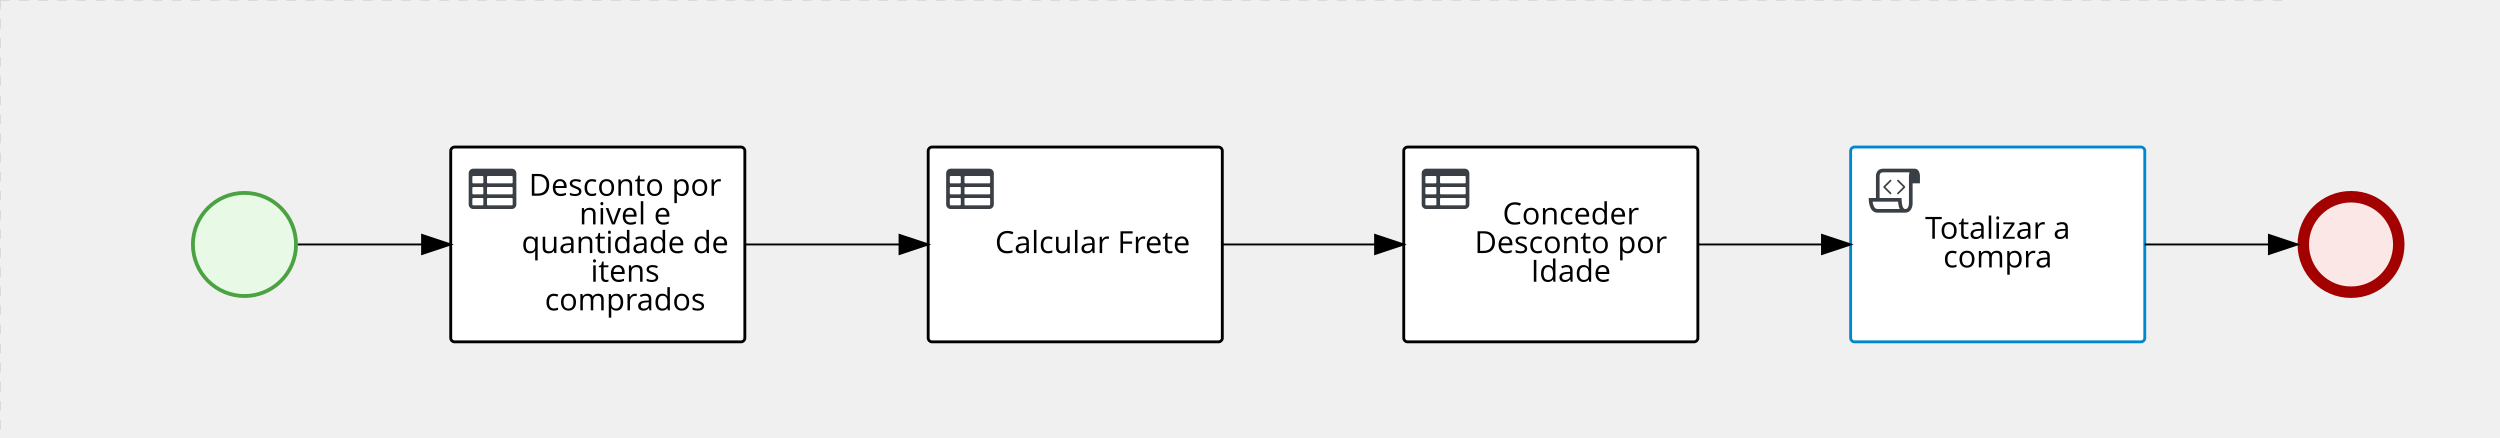
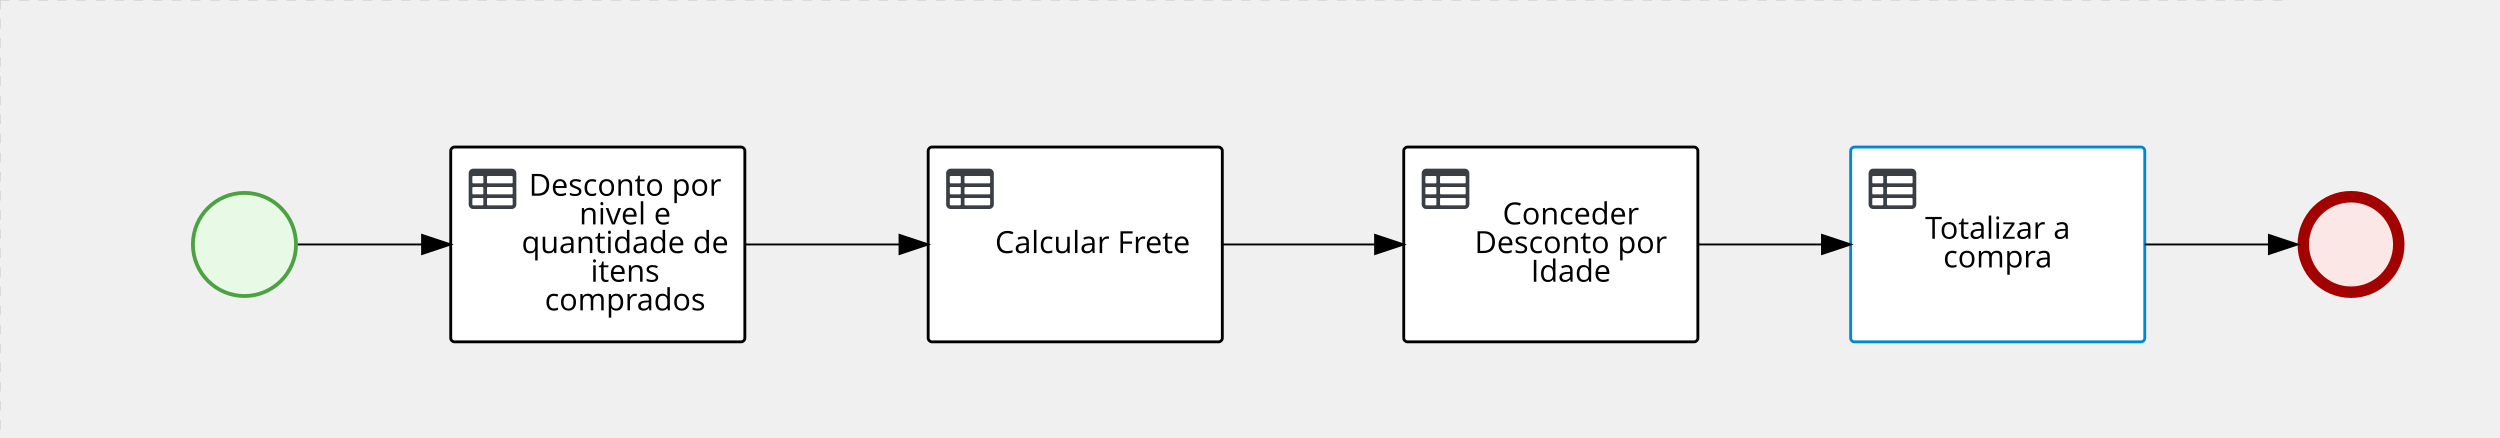
<svg xmlns="http://www.w3.org/2000/svg" version="1.1" width="1309" height="229" viewBox="0 0 1309 229">
  <defs />
  <g transform="matrix(1,0,0,1,0,0)">
    <g>
      <g>
        <g>
          <path fill="none" stroke="#d3d3d3" paint-order="fill stroke markers" d=" M 0 0 L 1200 0" stroke-miterlimit="10" stroke-opacity="0.8" stroke-dasharray="5" />
        </g>
        <g>
          <path fill="none" stroke="#d3d3d3" paint-order="fill stroke markers" d=" M 0 0 L 0 800" stroke-miterlimit="10" stroke-opacity="0.8" stroke-dasharray="5" />
-         </g>
-       </g>
-       <g id="_86D6EFD3-7F77-4F0D-A8E5-09FD4999CAC4" bpmn2nodeid="_86D6EFD3-7F77-4F0D-A8E5-09FD4999CAC4" transform="matrix(1,0,0,1,969,77)">
-         <g>
-           <path fill="none" stroke="none" />
-         </g>
-         <g transform="matrix(1,0,0,1,0,0)">
-           <path fill="#ffffff" stroke="none" id="_86D6EFD3-7F77-4F0D-A8E5-09FD4999CAC4?shapeType=BACKGROUND" paint-order="stroke fill markers" d=" M 2 0 L 152 0 L 152 0 A 2 2 0 0 1 154 2 L 154 100 L 154 100 A 2 2 0 0 1 152 102 L 2 102 L 2 102 A 2 2 0 0 1 0 100 L 0 2 L 0 2 A 2 2 0 0 1 2 0 Z" />
-         </g>
-         <g transform="matrix(1,0,0,1,0,0)">
-           <path fill="none" stroke="rgb(0,136,206)" id="_86D6EFD3-7F77-4F0D-A8E5-09FD4999CAC4?shapeType=BORDER&amp;renderType=STROKE" paint-order="fill stroke markers" d=" M 2 0 L 152 0 L 152 0 A 2 2 0 0 1 154 2 L 154 100 L 154 100 A 2 2 0 0 1 152 102 L 2 102 L 2 102 A 2 2 0 0 1 0 100 L 0 2 L 0 2 A 2 2 0 0 1 2 0 Z" stroke-miterlimit="10" stroke-width="1.5" stroke-dasharray="" />
-         </g>
-         <g>
-           <g transform="matrix(0.06,0,0,0.06,9.4,9.4)">
-             <g transform="matrix(1,0,0,1,0,0)">
-               <path fill="#393f44" stroke="none" id="_86D6EFD3-7F77-4F0D-A8E5-09FD4999CAC4undefined" paint-order="stroke fill markers" d=" M 0 0 M 197.3 130.2 C 194.4 127.3 189.6 127.3 186.7 130.2 L 130.2 186.7 C 127.3 189.6 127.3 194.4 130.2 197.3 L 186.7 253.8 C 188.1 255.3 190.1 256 192 256 C 193.9 256 195.9 255.3 197.3 253.7 C 200.2 250.8 200.2 246 197.3 243.1 L 146.2 192 L 197.3 140.8 C 200.2 137.9 200.2 133.1 197.3 130.2 Z" />
-             </g>
-             <g transform="matrix(1,0,0,1,0,0)">
-               <path fill="#393f44" stroke="none" id="_86D6EFD3-7F77-4F0D-A8E5-09FD4999CAC4undefined" paint-order="stroke fill markers" d=" M 0 0 M 261.3 130.2 C 258.4 127.3 253.6 127.3 250.7 130.2 C 247.8 133.1 247.8 137.9 250.7 140.8 L 301.8 191.9 L 250.7 243 C 247.8 245.9 247.8 250.7 250.7 253.6 C 252.1 255.3 254.1 256 256 256 C 257.9 256 259.9 255.3 261.3 253.8 L 317.8 197.3 C 320.7 194.4 320.7 189.6 317.8 186.7 L 261.3 130.2 Z" />
-             </g>
-             <g transform="matrix(1,0,0,1,0,0)">
-               <path fill="#393f44" stroke="none" id="_86D6EFD3-7F77-4F0D-A8E5-09FD4999CAC4undefined" paint-order="stroke fill markers" d=" M 0 0 M 400 32 C 400 32 152.8 32 128 32 C 62 32 64 96 64 96 L 64 288 L 1 288 C 1 288 -4 416 78 416 L 320 416 C 368 416 384 368 384 336 C 384 314.2 384 224.4 384 160 L 448 160 L 448 96 C 448 96 449 32 400 32 Z M 0 0 M 78 383.9 C 68.5 383.9 61.6 381.1 55.5 374.9 C 43.4 362.4 37.5 339.6 34.9 320 L 256.9 320 C 257.1 322.7 257.3 325.4 257.6 328.2 C 260 351.6 264.7 370.1 271.9 383.9 L 78 383.9 L 78 383.9 Z M 0 0 M 352 336 C 352 345.9 349.6 360.3 342.9 371 C 337.2 380.1 330.4 384 320 384 C 285 384 288 288 288 288 L 96 288 L 96 96 L 96 95.9 L 96 95.1 C 96 90.6 97.6 78.3 104.7 71.2 C 106.5 69.4 111.9 64 128 64 L 356.5 64 C 354.4 72.8 352.8 81.8 352.2 89.9 C 352.2 90.5 352.1 91.1 352.1 91.7 C 352.1 92 352.1 92.3 352.1 92.6 C 352 94.8 352 96 352 96 L 352 160 L 352 336 Z" />
-             </g>
-           </g>
-         </g>
-         <g transform="matrix(1,0,0,1,36.91797,36)">
-           <text fill="#000000" stroke="none" font-family="Open Sans" font-size="12pt" font-style="normal" font-weight="normal" text-decoration="normal" x="40.082" y="12" text-anchor="middle" dominant-baseline="alphabetic">Totalizar a </text>
-           <text fill="#000000" stroke="none" font-family="Open Sans" font-size="12pt" font-style="normal" font-weight="normal" text-decoration="normal" x="40.082" y="27" text-anchor="middle" dominant-baseline="alphabetic">   compra   </text>
-         </g>
-       </g>
-       <g id="_16F97411-8B6F-4654-BA64-055A5D1F38BB" bpmn2nodeid="_16F97411-8B6F-4654-BA64-055A5D1F38BB" transform="matrix(1,0,0,1,486,77)">
-         <g>
-           <path fill="none" stroke="none" />
-         </g>
-         <g transform="matrix(1,0,0,1,0,0)">
-           <path fill="#ffffff" stroke="none" id="_16F97411-8B6F-4654-BA64-055A5D1F38BB?shapeType=BACKGROUND" paint-order="stroke fill markers" d=" M 2 0 L 152 0 L 152 0 A 2 2 0 0 1 154 2 L 154 100 L 154 100 A 2 2 0 0 1 152 102 L 2 102 L 2 102 A 2 2 0 0 1 0 100 L 0 2 L 0 2 A 2 2 0 0 1 2 0 Z" />
-         </g>
-         <g transform="matrix(1,0,0,1,0,0)">
-           <path fill="none" stroke="#000000" id="_16F97411-8B6F-4654-BA64-055A5D1F38BB?shapeType=BORDER&amp;renderType=STROKE" paint-order="fill stroke markers" d=" M 2 0 L 152 0 L 152 0 A 2 2 0 0 1 154 2 L 154 100 L 154 100 A 2 2 0 0 1 152 102 L 2 102 L 2 102 A 2 2 0 0 1 0 100 L 0 2 L 0 2 A 2 2 0 0 1 2 0 Z" stroke-miterlimit="10" stroke-width="1.5" stroke-dasharray="" />
-         </g>
-         <g>
-           <g transform="matrix(0.06,0,0,0.06,9.4,9.4)">
-             <g transform="matrix(1,0,0,1,0,0)">
-               <path fill="#393f44" stroke="none" id="_16F97411-8B6F-4654-BA64-055A5D1F38BBundefined" paint-order="stroke fill markers" d=" M 0 0 M 128 344 L 128 296 C 128 293.7 127.2 291.8 125.8 290.2 C 124.4 288.6 122.4 288 120 288 L 40 288 C 37.7 288 35.8 288.8 34.2 290.2 C 32.6 291.6 32 293.7 32 296 L 32 344 C 32 346.3 32.8 348.2 34.2 349.8 C 35.6 351.4 37.6 352 40 352 L 120 352 C 122.3 352 124.2 351.2 125.8 349.8 C 127.4 348.4 128 346.3 128 344 Z M 0 0 M 128 248 L 128 200 C 128 197.7 127.2 195.8 125.8 194.2 C 124.4 192.6 122.4 192 120 192 L 40 192 C 37.7 192 35.8 192.8 34.2 194.2 C 32.6 195.6 32 197.7 32 200 L 32 248 C 32 250.3 32.8 252.2 34.2 253.8 C 35.6 255.4 37.6 256 40 256 L 120 256 C 122.3 256 124.2 255.2 125.8 253.8 C 127.4 252.4 128 250.3 128 248 Z M 0 0 M 376 352 C 378.3 352 380.2 351.2 381.8 349.8 C 383.4 348.4 384 346.4 384 344 L 384 296 C 384 293.7 383.2 291.8 381.8 290.2 C 380.4 288.6 378.4 288 376 288 L 168 288 C 165.7 288 163.8 288.8 162.2 290.2 C 160.6 291.6 160 293.6 160 296 L 160 344 C 160 346.3 160.8 348.2 162.2 349.8 C 163.6 351.4 165.6 352 168 352 L 376 352 Z M 0 0 M 128 152 L 128 104 C 128 101.7 127.2 99.8 125.8 98.2 C 124.4 96.6 122.3 96 120 96 L 40 96 C 37.7 96 35.8 96.8 34.2 98.2 C 32.6 99.6 32 101.7 32 104 L 32 152 C 32 154.3 32.8 156.2 34.2 157.8 C 35.6 159.4 37.6 160 40 160 L 120 160 C 122.3 160 124.2 159.2 125.8 157.8 C 127.4 156.4 128 154.3 128 152 Z M 0 0 M 376 256 C 378.3 256 380.2 255.2 381.8 253.8 C 383.4 252.4 384 250.4 384 248 L 384 200 C 384 197.7 383.2 195.8 381.8 194.2 C 380.4 192.6 378.4 192 376 192 L 168 192 C 165.7 192 163.8 192.8 162.2 194.2 C 160.6 195.6 160 197.6 160 200 L 160 248 C 160 250.3 160.8 252.2 162.2 253.8 C 163.6 255.4 165.6 256 168 256 L 376 256 Z M 0 0 M 376 160 C 378.3 160 380.2 159.2 381.8 157.8 C 383.4 156.4 384 154.4 384 152 L 384 104 C 384 101.7 383.2 99.8 381.8 98.2 C 380.4 96.6 378.3 96 376 96 L 168 96 C 165.7 96 163.8 96.8 162.2 98.2 C 160.6 99.6 160 101.6 160 104 L 160 152 C 160 154.3 160.8 156.2 162.2 157.8 C 163.6 159.4 165.6 160 168 160 L 376 160 Z M 0 0 M 416 72 L 416 344 C 416 355 412.1 364.4 404.2 372.2 C 396.3 380 387 384 376 384 L 40 384 C 29 384 19.6 380.1 11.8 372.2 C 4 364.3 0 355 0 344 L 0 72 C 0 61 3.9 51.6 11.8 43.8 C 19.7 36 29 32 40 32 L 376 32 C 387 32 396.4 35.9 404.2 43.8 C 412 51.7 416 61 416 72 Z" />
-             </g>
-           </g>
-         </g>
-         <g transform="matrix(1,0,0,1,35,43.5)">
-           <text fill="#000000" stroke="none" font-family="Open Sans" font-size="12pt" font-style="normal" font-weight="normal" text-decoration="normal" x="51.09" y="12" text-anchor="middle" dominant-baseline="alphabetic">Calcular Frete</text>
        </g>
      </g>
      <g id="_209E61C0-166A-4B7D-99B8-634F63908EFF" bpmn2nodeid="_209E61C0-166A-4B7D-99B8-634F63908EFF" transform="matrix(1,0,0,1,236,77)">
        <g>
          <path fill="none" stroke="none" />
        </g>
        <g transform="matrix(1,0,0,1,0,0)">
          <path fill="#ffffff" stroke="none" id="_209E61C0-166A-4B7D-99B8-634F63908EFF?shapeType=BACKGROUND" paint-order="stroke fill markers" d=" M 2 0 L 152 0 L 152 0 A 2 2 0 0 1 154 2 L 154 100 L 154 100 A 2 2 0 0 1 152 102 L 2 102 L 2 102 A 2 2 0 0 1 0 100 L 0 2 L 0 2 A 2 2 0 0 1 2 0 Z" />
        </g>
        <g transform="matrix(1,0,0,1,0,0)">
          <path fill="none" stroke="#000000" id="_209E61C0-166A-4B7D-99B8-634F63908EFF?shapeType=BORDER&amp;renderType=STROKE" paint-order="fill stroke markers" d=" M 2 0 L 152 0 L 152 0 A 2 2 0 0 1 154 2 L 154 100 L 154 100 A 2 2 0 0 1 152 102 L 2 102 L 2 102 A 2 2 0 0 1 0 100 L 0 2 L 0 2 A 2 2 0 0 1 2 0 Z" stroke-miterlimit="10" stroke-width="1.5" stroke-dasharray="" />
        </g>
        <g>
          <g transform="matrix(0.06,0,0,0.06,9.4,9.4)">
            <g transform="matrix(1,0,0,1,0,0)">
              <path fill="#393f44" stroke="none" id="_209E61C0-166A-4B7D-99B8-634F63908EFFundefined" paint-order="stroke fill markers" d=" M 0 0 M 128 344 L 128 296 C 128 293.7 127.2 291.8 125.8 290.2 C 124.4 288.6 122.4 288 120 288 L 40 288 C 37.7 288 35.8 288.8 34.2 290.2 C 32.6 291.6 32 293.7 32 296 L 32 344 C 32 346.3 32.8 348.2 34.2 349.8 C 35.6 351.4 37.6 352 40 352 L 120 352 C 122.3 352 124.2 351.2 125.8 349.8 C 127.4 348.4 128 346.3 128 344 Z M 0 0 M 128 248 L 128 200 C 128 197.7 127.2 195.8 125.8 194.2 C 124.4 192.6 122.4 192 120 192 L 40 192 C 37.7 192 35.8 192.8 34.2 194.2 C 32.6 195.6 32 197.7 32 200 L 32 248 C 32 250.3 32.8 252.2 34.2 253.8 C 35.6 255.4 37.6 256 40 256 L 120 256 C 122.3 256 124.2 255.2 125.8 253.8 C 127.4 252.4 128 250.3 128 248 Z M 0 0 M 376 352 C 378.3 352 380.2 351.2 381.8 349.8 C 383.4 348.4 384 346.4 384 344 L 384 296 C 384 293.7 383.2 291.8 381.8 290.2 C 380.4 288.6 378.4 288 376 288 L 168 288 C 165.7 288 163.8 288.8 162.2 290.2 C 160.6 291.6 160 293.6 160 296 L 160 344 C 160 346.3 160.8 348.2 162.2 349.8 C 163.6 351.4 165.6 352 168 352 L 376 352 Z M 0 0 M 128 152 L 128 104 C 128 101.7 127.2 99.8 125.8 98.2 C 124.4 96.6 122.3 96 120 96 L 40 96 C 37.7 96 35.8 96.8 34.2 98.2 C 32.6 99.6 32 101.7 32 104 L 32 152 C 32 154.3 32.8 156.2 34.2 157.8 C 35.6 159.4 37.6 160 40 160 L 120 160 C 122.3 160 124.2 159.2 125.8 157.8 C 127.4 156.4 128 154.3 128 152 Z M 0 0 M 376 256 C 378.3 256 380.2 255.2 381.8 253.8 C 383.4 252.4 384 250.4 384 248 L 384 200 C 384 197.7 383.2 195.8 381.8 194.2 C 380.4 192.6 378.4 192 376 192 L 168 192 C 165.7 192 163.8 192.8 162.2 194.2 C 160.6 195.6 160 197.6 160 200 L 160 248 C 160 250.3 160.8 252.2 162.2 253.8 C 163.6 255.4 165.6 256 168 256 L 376 256 Z M 0 0 M 376 160 C 378.3 160 380.2 159.2 381.8 157.8 C 383.4 156.4 384 154.4 384 152 L 384 104 C 384 101.7 383.2 99.8 381.8 98.2 C 380.4 96.6 378.3 96 376 96 L 168 96 C 165.7 96 163.8 96.8 162.2 98.2 C 160.6 99.6 160 101.6 160 104 L 160 152 C 160 154.3 160.8 156.2 162.2 157.8 C 163.6 159.4 165.6 160 168 160 L 376 160 Z M 0 0 M 416 72 L 416 344 C 416 355 412.1 364.4 404.2 372.2 C 396.3 380 387 384 376 384 L 40 384 C 29 384 19.6 380.1 11.8 372.2 C 4 364.3 0 355 0 344 L 0 72 C 0 61 3.9 51.6 11.8 43.8 C 19.7 36 29 32 40 32 L 376 32 C 387 32 396.4 35.9 404.2 43.8 C 412 51.7 416 61 416 72 Z" />
            </g>
          </g>
        </g>
        <g transform="matrix(1,0,0,1,35,13.5)">
          <text fill="#000000" stroke="none" font-family="Open Sans" font-size="12pt" font-style="normal" font-weight="normal" text-decoration="normal" x="56.309" y="12" text-anchor="middle" dominant-baseline="alphabetic"> Desconto por  </text>
          <text fill="#000000" stroke="none" font-family="Open Sans" font-size="12pt" font-style="normal" font-weight="normal" text-decoration="normal" x="56.309" y="27" text-anchor="middle" dominant-baseline="alphabetic">       nivel e         </text>
          <text fill="#000000" stroke="none" font-family="Open Sans" font-size="12pt" font-style="normal" font-weight="normal" text-decoration="normal" x="56.309" y="42" text-anchor="middle" dominant-baseline="alphabetic">quantidade de </text>
          <text fill="#000000" stroke="none" font-family="Open Sans" font-size="12pt" font-style="normal" font-weight="normal" text-decoration="normal" x="56.309" y="57" text-anchor="middle" dominant-baseline="alphabetic">        itens          </text>
          <text fill="#000000" stroke="none" font-family="Open Sans" font-size="12pt" font-style="normal" font-weight="normal" text-decoration="normal" x="56.309" y="72" text-anchor="middle" dominant-baseline="alphabetic">   comprados    </text>
        </g>
      </g>
+       <g id="_16F97411-8B6F-4654-BA64-055A5D1F38BB" bpmn2nodeid="_16F97411-8B6F-4654-BA64-055A5D1F38BB" transform="matrix(1,0,0,1,486,77)">
+         <g>
+           <path fill="none" stroke="none" />
+         </g>
+         <g transform="matrix(1,0,0,1,0,0)">
+           <path fill="#ffffff" stroke="none" id="_16F97411-8B6F-4654-BA64-055A5D1F38BB?shapeType=BACKGROUND" paint-order="stroke fill markers" d=" M 2 0 L 152 0 L 152 0 A 2 2 0 0 1 154 2 L 154 100 L 154 100 A 2 2 0 0 1 152 102 L 2 102 L 2 102 A 2 2 0 0 1 0 100 L 0 2 L 0 2 A 2 2 0 0 1 2 0 Z" />
+         </g>
+         <g transform="matrix(1,0,0,1,0,0)">
+           <path fill="none" stroke="#000000" id="_16F97411-8B6F-4654-BA64-055A5D1F38BB?shapeType=BORDER&amp;renderType=STROKE" paint-order="fill stroke markers" d=" M 2 0 L 152 0 L 152 0 A 2 2 0 0 1 154 2 L 154 100 L 154 100 A 2 2 0 0 1 152 102 L 2 102 L 2 102 A 2 2 0 0 1 0 100 L 0 2 L 0 2 A 2 2 0 0 1 2 0 Z" stroke-miterlimit="10" stroke-width="1.5" stroke-dasharray="" />
+         </g>
+         <g>
+           <g transform="matrix(0.06,0,0,0.06,9.4,9.4)">
+             <g transform="matrix(1,0,0,1,0,0)">
+               <path fill="#393f44" stroke="none" id="_16F97411-8B6F-4654-BA64-055A5D1F38BBundefined" paint-order="stroke fill markers" d=" M 0 0 M 128 344 L 128 296 C 128 293.7 127.2 291.8 125.8 290.2 C 124.4 288.6 122.4 288 120 288 L 40 288 C 37.7 288 35.8 288.8 34.2 290.2 C 32.6 291.6 32 293.7 32 296 L 32 344 C 32 346.3 32.8 348.2 34.2 349.8 C 35.6 351.4 37.6 352 40 352 L 120 352 C 122.3 352 124.2 351.2 125.8 349.8 C 127.4 348.4 128 346.3 128 344 Z M 0 0 M 128 248 L 128 200 C 128 197.7 127.2 195.8 125.8 194.2 C 124.4 192.6 122.4 192 120 192 L 40 192 C 37.7 192 35.8 192.8 34.2 194.2 C 32.6 195.6 32 197.7 32 200 L 32 248 C 32 250.3 32.8 252.2 34.2 253.8 C 35.6 255.4 37.6 256 40 256 L 120 256 C 122.3 256 124.2 255.2 125.8 253.8 C 127.4 252.4 128 250.3 128 248 Z M 0 0 M 376 352 C 378.3 352 380.2 351.2 381.8 349.8 C 383.4 348.4 384 346.4 384 344 L 384 296 C 384 293.7 383.2 291.8 381.8 290.2 C 380.4 288.6 378.4 288 376 288 L 168 288 C 165.7 288 163.8 288.8 162.2 290.2 C 160.6 291.6 160 293.6 160 296 L 160 344 C 160 346.3 160.8 348.2 162.2 349.8 C 163.6 351.4 165.6 352 168 352 L 376 352 Z M 0 0 M 128 152 L 128 104 C 128 101.7 127.2 99.8 125.8 98.2 C 124.4 96.6 122.3 96 120 96 L 40 96 C 37.7 96 35.8 96.8 34.2 98.2 C 32.6 99.6 32 101.7 32 104 L 32 152 C 32 154.3 32.8 156.2 34.2 157.8 C 35.6 159.4 37.6 160 40 160 L 120 160 C 122.3 160 124.2 159.2 125.8 157.8 C 127.4 156.4 128 154.3 128 152 Z M 0 0 M 376 256 C 378.3 256 380.2 255.2 381.8 253.8 C 383.4 252.4 384 250.4 384 248 L 384 200 C 384 197.7 383.2 195.8 381.8 194.2 C 380.4 192.6 378.4 192 376 192 L 168 192 C 165.7 192 163.8 192.8 162.2 194.2 C 160.6 195.6 160 197.6 160 200 L 160 248 C 160 250.3 160.8 252.2 162.2 253.8 C 163.6 255.4 165.6 256 168 256 L 376 256 Z M 0 0 M 376 160 C 378.3 160 380.2 159.2 381.8 157.8 C 383.4 156.4 384 154.4 384 152 L 384 104 C 384 101.7 383.2 99.8 381.8 98.2 C 380.4 96.6 378.3 96 376 96 L 168 96 C 165.7 96 163.8 96.8 162.2 98.2 C 160.6 99.6 160 101.6 160 104 L 160 152 C 160 154.3 160.8 156.2 162.2 157.8 C 163.6 159.4 165.6 160 168 160 L 376 160 Z M 0 0 M 416 72 L 416 344 C 416 355 412.1 364.4 404.2 372.2 C 396.3 380 387 384 376 384 L 40 384 C 29 384 19.6 380.1 11.8 372.2 C 4 364.3 0 355 0 344 L 0 72 C 0 61 3.9 51.6 11.8 43.8 C 19.7 36 29 32 40 32 L 376 32 C 387 32 396.4 35.9 404.2 43.8 C 412 51.7 416 61 416 72 Z" />
+             </g>
+           </g>
+         </g>
+         <g transform="matrix(1,0,0,1,35,43.5)">
+           <text fill="#000000" stroke="none" font-family="Open Sans" font-size="12pt" font-style="normal" font-weight="normal" text-decoration="normal" x="51.09" y="12" text-anchor="middle" dominant-baseline="alphabetic">Calcular Frete</text>
+         </g>
+       </g>
      <g id="_A4BB2E69-440B-4660-90EA-CD82DA663E37" bpmn2nodeid="_A4BB2E69-440B-4660-90EA-CD82DA663E37" transform="matrix(1,0,0,1,1203,100)">
        <g>
          <path fill="none" stroke="none" />
        </g>
        <g transform="matrix(0.125,0,0,0.125,0,0)">
          <g transform="matrix(1,0,0,1,0,0)">
            <path fill="#fce7e7" stroke="none" id="_A4BB2E69-440B-4660-90EA-CD82DA663E37?shapeType=BACKGROUND" paint-order="stroke fill markers" d=" M 0 0 M 444 224 C 444 263.9 434.2 300.8 414.4 334.5 C 394.7 368.2 368 394.9 334.4 414.5 C 300.8 434.1 263.9 444 224 444 C 184.1 444 147.2 434.2 113.5 414.4 C 79.8 394.7 53.1 368 33.5 334.4 C 13.9 300.8 4 263.9 4 224 C 4 184.1 13.8 147.2 33.6 113.5 C 53.4 79.8 80.1 53.1 113.6 33.5 C 147.1 13.9 184.1 4 224 4 C 263.9 4 300.8 13.8 334.5 33.6 C 368.2 53.4 394.9 80.1 414.5 113.6 C 434.1 147.1 444 184.1 444 224 Z" />
          </g>
          <g>
            <g transform="matrix(1,0,0,1,0,0)">
              <g transform="matrix(1,0,0,1,0,0)">
                <path fill="#a30000" stroke="none" id="_A4BB2E69-440B-4660-90EA-CD82DA663E37?shapeType=BORDER&amp;renderType=FILL" paint-order="stroke fill markers" d=" M 0 0 M 224 0 C 100.3 0 0 100.3 0 224 C 0 347.7 100.3 448 224 448 C 347.7 448 448 347.7 448 224 C 448 100.3 347.7 0 224 0 Z M 0 0 M 224 400 C 126.8 400 48 321.2 48 224 C 48 126.8 126.8 48 224 48 C 321.2 48 400 126.8 400 224 C 400 321.2 321.2 400 224 400 Z" />
-               </g>
-             </g>
-           </g>
-         </g>
-         <g transform="matrix(1,0,0,1,28,61)" />
-       </g>
-       <g id="_F72E4322-CC95-4CE0-9A74-3C45C89FFCE1" bpmn2nodeid="_F72E4322-CC95-4CE0-9A74-3C45C89FFCE1" transform="matrix(1,0,0,1,100,100)">
-         <g>
-           <path fill="none" stroke="none" />
-         </g>
-         <g transform="matrix(0.125,0,0,0.125,0,0)">
-           <g transform="matrix(1,0,0,1,0,0)">
-             <path fill="#e8fae6" stroke="none" id="_F72E4322-CC95-4CE0-9A74-3C45C89FFCE1?shapeType=BACKGROUND" paint-order="stroke fill markers" d=" M 0 0 M 444 224 C 444 263.9 434.2 300.8 414.4 334.5 C 394.7 368.2 368 394.9 334.4 414.5 C 300.8 434.1 263.9 444 224 444 C 184.1 444 147.2 434.2 113.5 414.4 C 79.8 394.7 53.1 368 33.5 334.4 C 13.9 300.8 4 263.9 4 224 C 4 184.1 13.8 147.2 33.6 113.5 C 53.4 79.8 80.1 53.1 113.6 33.5 C 147.1 13.9 184.1 4 224 4 C 263.9 4 300.8 13.8 334.5 33.6 C 368.2 53.4 394.9 80.1 414.5 113.6 C 434.1 147.1 444 184.1 444 224 Z" />
-           </g>
-           <g>
-             <g transform="matrix(1,0,0,1,0,0)">
-               <g transform="matrix(1,0,0,1,0,0)">
-                 <path fill="#4aa241" stroke="none" id="_F72E4322-CC95-4CE0-9A74-3C45C89FFCE1?shapeType=BORDER&amp;renderType=FILL" paint-order="stroke fill markers" d=" M 0 0 M 224 0 C 100.3 0 0 100.3 0 224 C 0 347.7 100.3 448 224 448 C 347.7 448 448 347.7 448 224 C 448 100.3 347.7 0 224 0 Z M 0 0 M 224 432 C 109.1 432 16 338.9 16 224 C 16 109.1 109.1 16 224 16 C 338.9 16 432 109.1 432 224 C 432 338.9 338.9 432 224 432 Z" />
              </g>
            </g>
          </g>
        </g>
        <g transform="matrix(1,0,0,1,28,61)" />
      </g>
      <g id="_FF03D3FA-5B72-475D-8831-5407C5F0768E" bpmn2nodeid="_FF03D3FA-5B72-475D-8831-5407C5F0768E" transform="matrix(1,0,0,1,735,77)">
        <g>
          <path fill="none" stroke="none" />
        </g>
        <g transform="matrix(1,0,0,1,0,0)">
          <path fill="#ffffff" stroke="none" id="_FF03D3FA-5B72-475D-8831-5407C5F0768E?shapeType=BACKGROUND" paint-order="stroke fill markers" d=" M 2 0 L 152 0 L 152 0 A 2 2 0 0 1 154 2 L 154 100 L 154 100 A 2 2 0 0 1 152 102 L 2 102 L 2 102 A 2 2 0 0 1 0 100 L 0 2 L 0 2 A 2 2 0 0 1 2 0 Z" />
        </g>
        <g transform="matrix(1,0,0,1,0,0)">
          <path fill="none" stroke="#000000" id="_FF03D3FA-5B72-475D-8831-5407C5F0768E?shapeType=BORDER&amp;renderType=STROKE" paint-order="fill stroke markers" d=" M 2 0 L 152 0 L 152 0 A 2 2 0 0 1 154 2 L 154 100 L 154 100 A 2 2 0 0 1 152 102 L 2 102 L 2 102 A 2 2 0 0 1 0 100 L 0 2 L 0 2 A 2 2 0 0 1 2 0 Z" stroke-miterlimit="10" stroke-width="1.5" stroke-dasharray="" />
        </g>
        <g>
          <g transform="matrix(0.06,0,0,0.06,9.4,9.4)">
            <g transform="matrix(1,0,0,1,0,0)">
              <path fill="#393f44" stroke="none" id="_FF03D3FA-5B72-475D-8831-5407C5F0768Eundefined" paint-order="stroke fill markers" d=" M 0 0 M 128 344 L 128 296 C 128 293.7 127.2 291.8 125.8 290.2 C 124.4 288.6 122.4 288 120 288 L 40 288 C 37.7 288 35.8 288.8 34.2 290.2 C 32.6 291.6 32 293.7 32 296 L 32 344 C 32 346.3 32.8 348.2 34.2 349.8 C 35.6 351.4 37.6 352 40 352 L 120 352 C 122.3 352 124.2 351.2 125.8 349.8 C 127.4 348.4 128 346.3 128 344 Z M 0 0 M 128 248 L 128 200 C 128 197.7 127.2 195.8 125.8 194.2 C 124.4 192.6 122.4 192 120 192 L 40 192 C 37.7 192 35.8 192.8 34.2 194.2 C 32.6 195.6 32 197.7 32 200 L 32 248 C 32 250.3 32.8 252.2 34.2 253.8 C 35.6 255.4 37.6 256 40 256 L 120 256 C 122.3 256 124.2 255.2 125.8 253.8 C 127.4 252.4 128 250.3 128 248 Z M 0 0 M 376 352 C 378.3 352 380.2 351.2 381.8 349.8 C 383.4 348.4 384 346.4 384 344 L 384 296 C 384 293.7 383.2 291.8 381.8 290.2 C 380.4 288.6 378.4 288 376 288 L 168 288 C 165.7 288 163.8 288.8 162.2 290.2 C 160.6 291.6 160 293.6 160 296 L 160 344 C 160 346.3 160.8 348.2 162.2 349.8 C 163.6 351.4 165.6 352 168 352 L 376 352 Z M 0 0 M 128 152 L 128 104 C 128 101.7 127.2 99.8 125.8 98.2 C 124.4 96.6 122.3 96 120 96 L 40 96 C 37.7 96 35.8 96.8 34.2 98.2 C 32.6 99.6 32 101.7 32 104 L 32 152 C 32 154.3 32.8 156.2 34.2 157.8 C 35.6 159.4 37.6 160 40 160 L 120 160 C 122.3 160 124.2 159.2 125.8 157.8 C 127.4 156.4 128 154.3 128 152 Z M 0 0 M 376 256 C 378.3 256 380.2 255.2 381.8 253.8 C 383.4 252.4 384 250.4 384 248 L 384 200 C 384 197.7 383.2 195.8 381.8 194.2 C 380.4 192.6 378.4 192 376 192 L 168 192 C 165.7 192 163.8 192.8 162.2 194.2 C 160.6 195.6 160 197.6 160 200 L 160 248 C 160 250.3 160.8 252.2 162.2 253.8 C 163.6 255.4 165.6 256 168 256 L 376 256 Z M 0 0 M 376 160 C 378.3 160 380.2 159.2 381.8 157.8 C 383.4 156.4 384 154.4 384 152 L 384 104 C 384 101.7 383.2 99.8 381.8 98.2 C 380.4 96.6 378.3 96 376 96 L 168 96 C 165.7 96 163.8 96.8 162.2 98.2 C 160.6 99.6 160 101.6 160 104 L 160 152 C 160 154.3 160.8 156.2 162.2 157.8 C 163.6 159.4 165.6 160 168 160 L 376 160 Z M 0 0 M 416 72 L 416 344 C 416 355 412.1 364.4 404.2 372.2 C 396.3 380 387 384 376 384 L 40 384 C 29 384 19.6 380.1 11.8 372.2 C 4 364.3 0 355 0 344 L 0 72 C 0 61 3.9 51.6 11.8 43.8 C 19.7 36 29 32 40 32 L 376 32 C 387 32 396.4 35.9 404.2 43.8 C 412 51.7 416 61 416 72 Z" />
            </g>
          </g>
        </g>
        <g transform="matrix(1,0,0,1,35,28.5)">
          <text fill="#000000" stroke="none" font-family="Open Sans" font-size="12pt" font-style="normal" font-weight="normal" text-decoration="normal" x="52.5" y="12" text-anchor="middle" dominant-baseline="alphabetic">   Conceder     </text>
          <text fill="#000000" stroke="none" font-family="Open Sans" font-size="12pt" font-style="normal" font-weight="normal" text-decoration="normal" x="52.5" y="27" text-anchor="middle" dominant-baseline="alphabetic">Desconto por </text>
          <text fill="#000000" stroke="none" font-family="Open Sans" font-size="12pt" font-style="normal" font-weight="normal" text-decoration="normal" x="52.5" y="42" text-anchor="middle" dominant-baseline="alphabetic">       Idade        </text>
        </g>
+       </g>
+       <g id="_F72E4322-CC95-4CE0-9A74-3C45C89FFCE1" bpmn2nodeid="_F72E4322-CC95-4CE0-9A74-3C45C89FFCE1" transform="matrix(1,0,0,1,100,100)">
+         <g>
+           <path fill="none" stroke="none" />
+         </g>
+         <g transform="matrix(0.125,0,0,0.125,0,0)">
+           <g transform="matrix(1,0,0,1,0,0)">
+             <path fill="#e8fae6" stroke="none" id="_F72E4322-CC95-4CE0-9A74-3C45C89FFCE1?shapeType=BACKGROUND" paint-order="stroke fill markers" d=" M 0 0 M 444 224 C 444 263.9 434.2 300.8 414.4 334.5 C 394.7 368.2 368 394.9 334.4 414.5 C 300.8 434.1 263.9 444 224 444 C 184.1 444 147.2 434.2 113.5 414.4 C 79.8 394.7 53.1 368 33.5 334.4 C 13.9 300.8 4 263.9 4 224 C 4 184.1 13.8 147.2 33.6 113.5 C 53.4 79.8 80.1 53.1 113.6 33.5 C 147.1 13.9 184.1 4 224 4 C 263.9 4 300.8 13.8 334.5 33.6 C 368.2 53.4 394.9 80.1 414.5 113.6 C 434.1 147.1 444 184.1 444 224 Z" />
+           </g>
+           <g>
+             <g transform="matrix(1,0,0,1,0,0)">
+               <g transform="matrix(1,0,0,1,0,0)">
+                 <path fill="#4aa241" stroke="none" id="_F72E4322-CC95-4CE0-9A74-3C45C89FFCE1?shapeType=BORDER&amp;renderType=FILL" paint-order="stroke fill markers" d=" M 0 0 M 224 0 C 100.3 0 0 100.3 0 224 C 0 347.7 100.3 448 224 448 C 347.7 448 448 347.7 448 224 C 448 100.3 347.7 0 224 0 Z M 0 0 M 224 432 C 109.1 432 16 338.9 16 224 C 16 109.1 109.1 16 224 16 C 338.9 16 432 109.1 432 224 C 432 338.9 338.9 432 224 432 Z" />
+               </g>
+             </g>
+           </g>
+         </g>
+         <g transform="matrix(1,0,0,1,28,61)" />
      </g>
      <g id="_5B592E34-0D21-473F-B310-5C00ABFA8146" bpmn2nodeid="_5B592E34-0D21-473F-B310-5C00ABFA8146">
        <g>
          <path fill="none" stroke="#000000" paint-order="fill stroke markers" d=" M 156 128 L 221 128" stroke-miterlimit="10" stroke-dasharray="" />
        </g>
        <g transform="matrix(1,0,0,1,156,128)" />
        <g transform="matrix(6.123233995736766e-17,1,-1,6.123233995736766e-17,236,123)">
          <path fill="#000000" stroke="#000000" paint-order="fill stroke markers" d=" M 10 15 L 0 15 L 5 0 Z" stroke-miterlimit="10" stroke-dasharray="" />
        </g>
        <g transform="matrix(1,0,0,1,156,118)" />
      </g>
      <g id="_A51AD6FD-1C88-40E0-B320-FAAFFA39DBEE" bpmn2nodeid="_A51AD6FD-1C88-40E0-B320-FAAFFA39DBEE">
        <g>
          <path fill="none" stroke="#000000" paint-order="fill stroke markers" d=" M 390 128 L 471 128" stroke-miterlimit="10" stroke-dasharray="" />
        </g>
        <g transform="matrix(1,0,0,1,390,128)" />
        <g transform="matrix(6.123233995736766e-17,1,-1,6.123233995736766e-17,486,123)">
          <path fill="#000000" stroke="#000000" paint-order="fill stroke markers" d=" M 10 15 L 0 15 L 5 0 Z" stroke-miterlimit="10" stroke-dasharray="" />
        </g>
        <g transform="matrix(1,0,0,1,390,118)" />
      </g>
      <g id="_CF39DBF9-69C5-465F-B219-F199A59C11E1" bpmn2nodeid="_CF39DBF9-69C5-465F-B219-F199A59C11E1">
        <g>
          <path fill="none" stroke="#000000" paint-order="fill stroke markers" d=" M 640 128 L 720 128" stroke-miterlimit="10" stroke-dasharray="" />
        </g>
        <g transform="matrix(1,0,0,1,640,128)" />
        <g transform="matrix(6.123233995736766e-17,1,-1,6.123233995736766e-17,735,123)">
          <path fill="#000000" stroke="#000000" paint-order="fill stroke markers" d=" M 10 15 L 0 15 L 5 0 Z" stroke-miterlimit="10" stroke-dasharray="" />
        </g>
        <g transform="matrix(1,0,0,1,640,118)" />
      </g>
+       <g transform="matrix(1,0,0,1,236,77)" />
+       <g transform="matrix(1,0,0,1,486,77)" />
+       <g transform="matrix(1,0,0,1,1203,100)" />
+       <g transform="matrix(1,0,0,1,735,77)" />
+       <g transform="matrix(1,0,0,1,100,100)" />
+       <g id="_86D6EFD3-7F77-4F0D-A8E5-09FD4999CAC4" bpmn2nodeid="_86D6EFD3-7F77-4F0D-A8E5-09FD4999CAC4" transform="matrix(1,0,0,1,969,77)">
+         <g>
+           <path fill="none" stroke="none" />
+         </g>
+         <g transform="matrix(1,0,0,1,0,0)">
+           <path fill="#ffffff" stroke="none" id="_86D6EFD3-7F77-4F0D-A8E5-09FD4999CAC4?shapeType=BACKGROUND" paint-order="stroke fill markers" d=" M 2 0 L 152 0 L 152 0 A 2 2 0 0 1 154 2 L 154 100 L 154 100 A 2 2 0 0 1 152 102 L 2 102 L 2 102 A 2 2 0 0 1 0 100 L 0 2 L 0 2 A 2 2 0 0 1 2 0 Z" />
+         </g>
+         <g transform="matrix(1,0,0,1,0,0)">
+           <path fill="none" stroke="rgb(0,136,206)" id="_86D6EFD3-7F77-4F0D-A8E5-09FD4999CAC4?shapeType=BORDER&amp;renderType=STROKE" paint-order="fill stroke markers" d=" M 2 0 L 152 0 L 152 0 A 2 2 0 0 1 154 2 L 154 100 L 154 100 A 2 2 0 0 1 152 102 L 2 102 L 2 102 A 2 2 0 0 1 0 100 L 0 2 L 0 2 A 2 2 0 0 1 2 0 Z" stroke-miterlimit="10" stroke-width="1.5" stroke-dasharray="" />
+         </g>
+         <g>
+           <g transform="matrix(0.06,0,0,0.06,9.4,9.4)">
+             <g transform="matrix(1,0,0,1,0,0)">
+               <path fill="#393f44" stroke="none" id="_86D6EFD3-7F77-4F0D-A8E5-09FD4999CAC4undefined" paint-order="stroke fill markers" d=" M 0 0 M 128 344 L 128 296 C 128 293.7 127.2 291.8 125.8 290.2 C 124.4 288.6 122.4 288 120 288 L 40 288 C 37.7 288 35.8 288.8 34.2 290.2 C 32.6 291.6 32 293.7 32 296 L 32 344 C 32 346.3 32.8 348.2 34.2 349.8 C 35.6 351.4 37.6 352 40 352 L 120 352 C 122.3 352 124.2 351.2 125.8 349.8 C 127.4 348.4 128 346.3 128 344 Z M 0 0 M 128 248 L 128 200 C 128 197.7 127.2 195.8 125.8 194.2 C 124.4 192.6 122.4 192 120 192 L 40 192 C 37.7 192 35.8 192.8 34.2 194.2 C 32.6 195.6 32 197.7 32 200 L 32 248 C 32 250.3 32.8 252.2 34.2 253.8 C 35.6 255.4 37.6 256 40 256 L 120 256 C 122.3 256 124.2 255.2 125.8 253.8 C 127.4 252.4 128 250.3 128 248 Z M 0 0 M 376 352 C 378.3 352 380.2 351.2 381.8 349.8 C 383.4 348.4 384 346.4 384 344 L 384 296 C 384 293.7 383.2 291.8 381.8 290.2 C 380.4 288.6 378.4 288 376 288 L 168 288 C 165.7 288 163.8 288.8 162.2 290.2 C 160.6 291.6 160 293.6 160 296 L 160 344 C 160 346.3 160.8 348.2 162.2 349.8 C 163.6 351.4 165.6 352 168 352 L 376 352 Z M 0 0 M 128 152 L 128 104 C 128 101.7 127.2 99.8 125.8 98.2 C 124.4 96.6 122.3 96 120 96 L 40 96 C 37.7 96 35.8 96.8 34.2 98.2 C 32.6 99.6 32 101.7 32 104 L 32 152 C 32 154.3 32.8 156.2 34.2 157.8 C 35.6 159.4 37.6 160 40 160 L 120 160 C 122.3 160 124.2 159.2 125.8 157.8 C 127.4 156.4 128 154.3 128 152 Z M 0 0 M 376 256 C 378.3 256 380.2 255.2 381.8 253.8 C 383.4 252.4 384 250.4 384 248 L 384 200 C 384 197.7 383.2 195.8 381.8 194.2 C 380.4 192.6 378.4 192 376 192 L 168 192 C 165.7 192 163.8 192.8 162.2 194.2 C 160.6 195.6 160 197.6 160 200 L 160 248 C 160 250.3 160.8 252.2 162.2 253.8 C 163.6 255.4 165.6 256 168 256 L 376 256 Z M 0 0 M 376 160 C 378.3 160 380.2 159.2 381.8 157.8 C 383.4 156.4 384 154.4 384 152 L 384 104 C 384 101.7 383.2 99.8 381.8 98.2 C 380.4 96.6 378.3 96 376 96 L 168 96 C 165.7 96 163.8 96.8 162.2 98.2 C 160.6 99.6 160 101.6 160 104 L 160 152 C 160 154.3 160.8 156.2 162.2 157.8 C 163.6 159.4 165.6 160 168 160 L 376 160 Z M 0 0 M 416 72 L 416 344 C 416 355 412.1 364.4 404.2 372.2 C 396.3 380 387 384 376 384 L 40 384 C 29 384 19.6 380.1 11.8 372.2 C 4 364.3 0 355 0 344 L 0 72 C 0 61 3.9 51.6 11.8 43.8 C 19.7 36 29 32 40 32 L 376 32 C 387 32 396.4 35.9 404.2 43.8 C 412 51.7 416 61 416 72 Z" />
+             </g>
+           </g>
+         </g>
+         <g transform="matrix(1,0,0,1,36.91797,36)">
+           <text fill="#000000" stroke="none" font-family="Open Sans" font-size="12pt" font-style="normal" font-weight="normal" text-decoration="normal" x="40.082" y="12" text-anchor="middle" dominant-baseline="alphabetic">Totalizar a </text>
+           <text fill="#000000" stroke="none" font-family="Open Sans" font-size="12pt" font-style="normal" font-weight="normal" text-decoration="normal" x="40.082" y="27" text-anchor="middle" dominant-baseline="alphabetic">   compra   </text>
+         </g>
+       </g>
      <g id="_61D54898-3F99-47B4-8F39-8E79B235E4AB" bpmn2nodeid="_61D54898-3F99-47B4-8F39-8E79B235E4AB">
        <g>
          <path fill="none" stroke="#000000" paint-order="fill stroke markers" d=" M 889 128 L 954 128" stroke-miterlimit="10" stroke-dasharray="" />
        </g>
        <g transform="matrix(1,0,0,1,889,128)" />
        <g transform="matrix(6.123233995736766e-17,1,-1,6.123233995736766e-17,969,123)">
          <path fill="#000000" stroke="#000000" paint-order="fill stroke markers" d=" M 10 15 L 0 15 L 5 0 Z" stroke-miterlimit="10" stroke-dasharray="" />
        </g>
        <g transform="matrix(1,0,0,1,889,118)" />
      </g>
      <g id="_FF0D40D3-35CB-44E4-8EE0-A0754299036E" bpmn2nodeid="_FF0D40D3-35CB-44E4-8EE0-A0754299036E">
        <g>
          <path fill="none" stroke="#000000" paint-order="fill stroke markers" d=" M 1123 128 L 1188 128" stroke-miterlimit="10" stroke-dasharray="" />
        </g>
        <g transform="matrix(1,0,0,1,1123,128)" />
        <g transform="matrix(6.123233995736766e-17,1,-1,6.123233995736766e-17,1203,123)">
          <path fill="#000000" stroke="#000000" paint-order="fill stroke markers" d=" M 10 15 L 0 15 L 5 0 Z" stroke-miterlimit="10" stroke-dasharray="" />
        </g>
        <g transform="matrix(1,0,0,1,1123,118)" />
      </g>
-       <g transform="matrix(1,0,0,1,486,77)" />
-       <g transform="matrix(1,0,0,1,236,77)" />
-       <g transform="matrix(1,0,0,1,1203,100)" />
-       <g transform="matrix(1,0,0,1,100,100)" />
-       <g transform="matrix(1,0,0,1,735,77)" />
      <g transform="matrix(1,0,0,1,969,77)" />
    </g>
  </g>
</svg>
